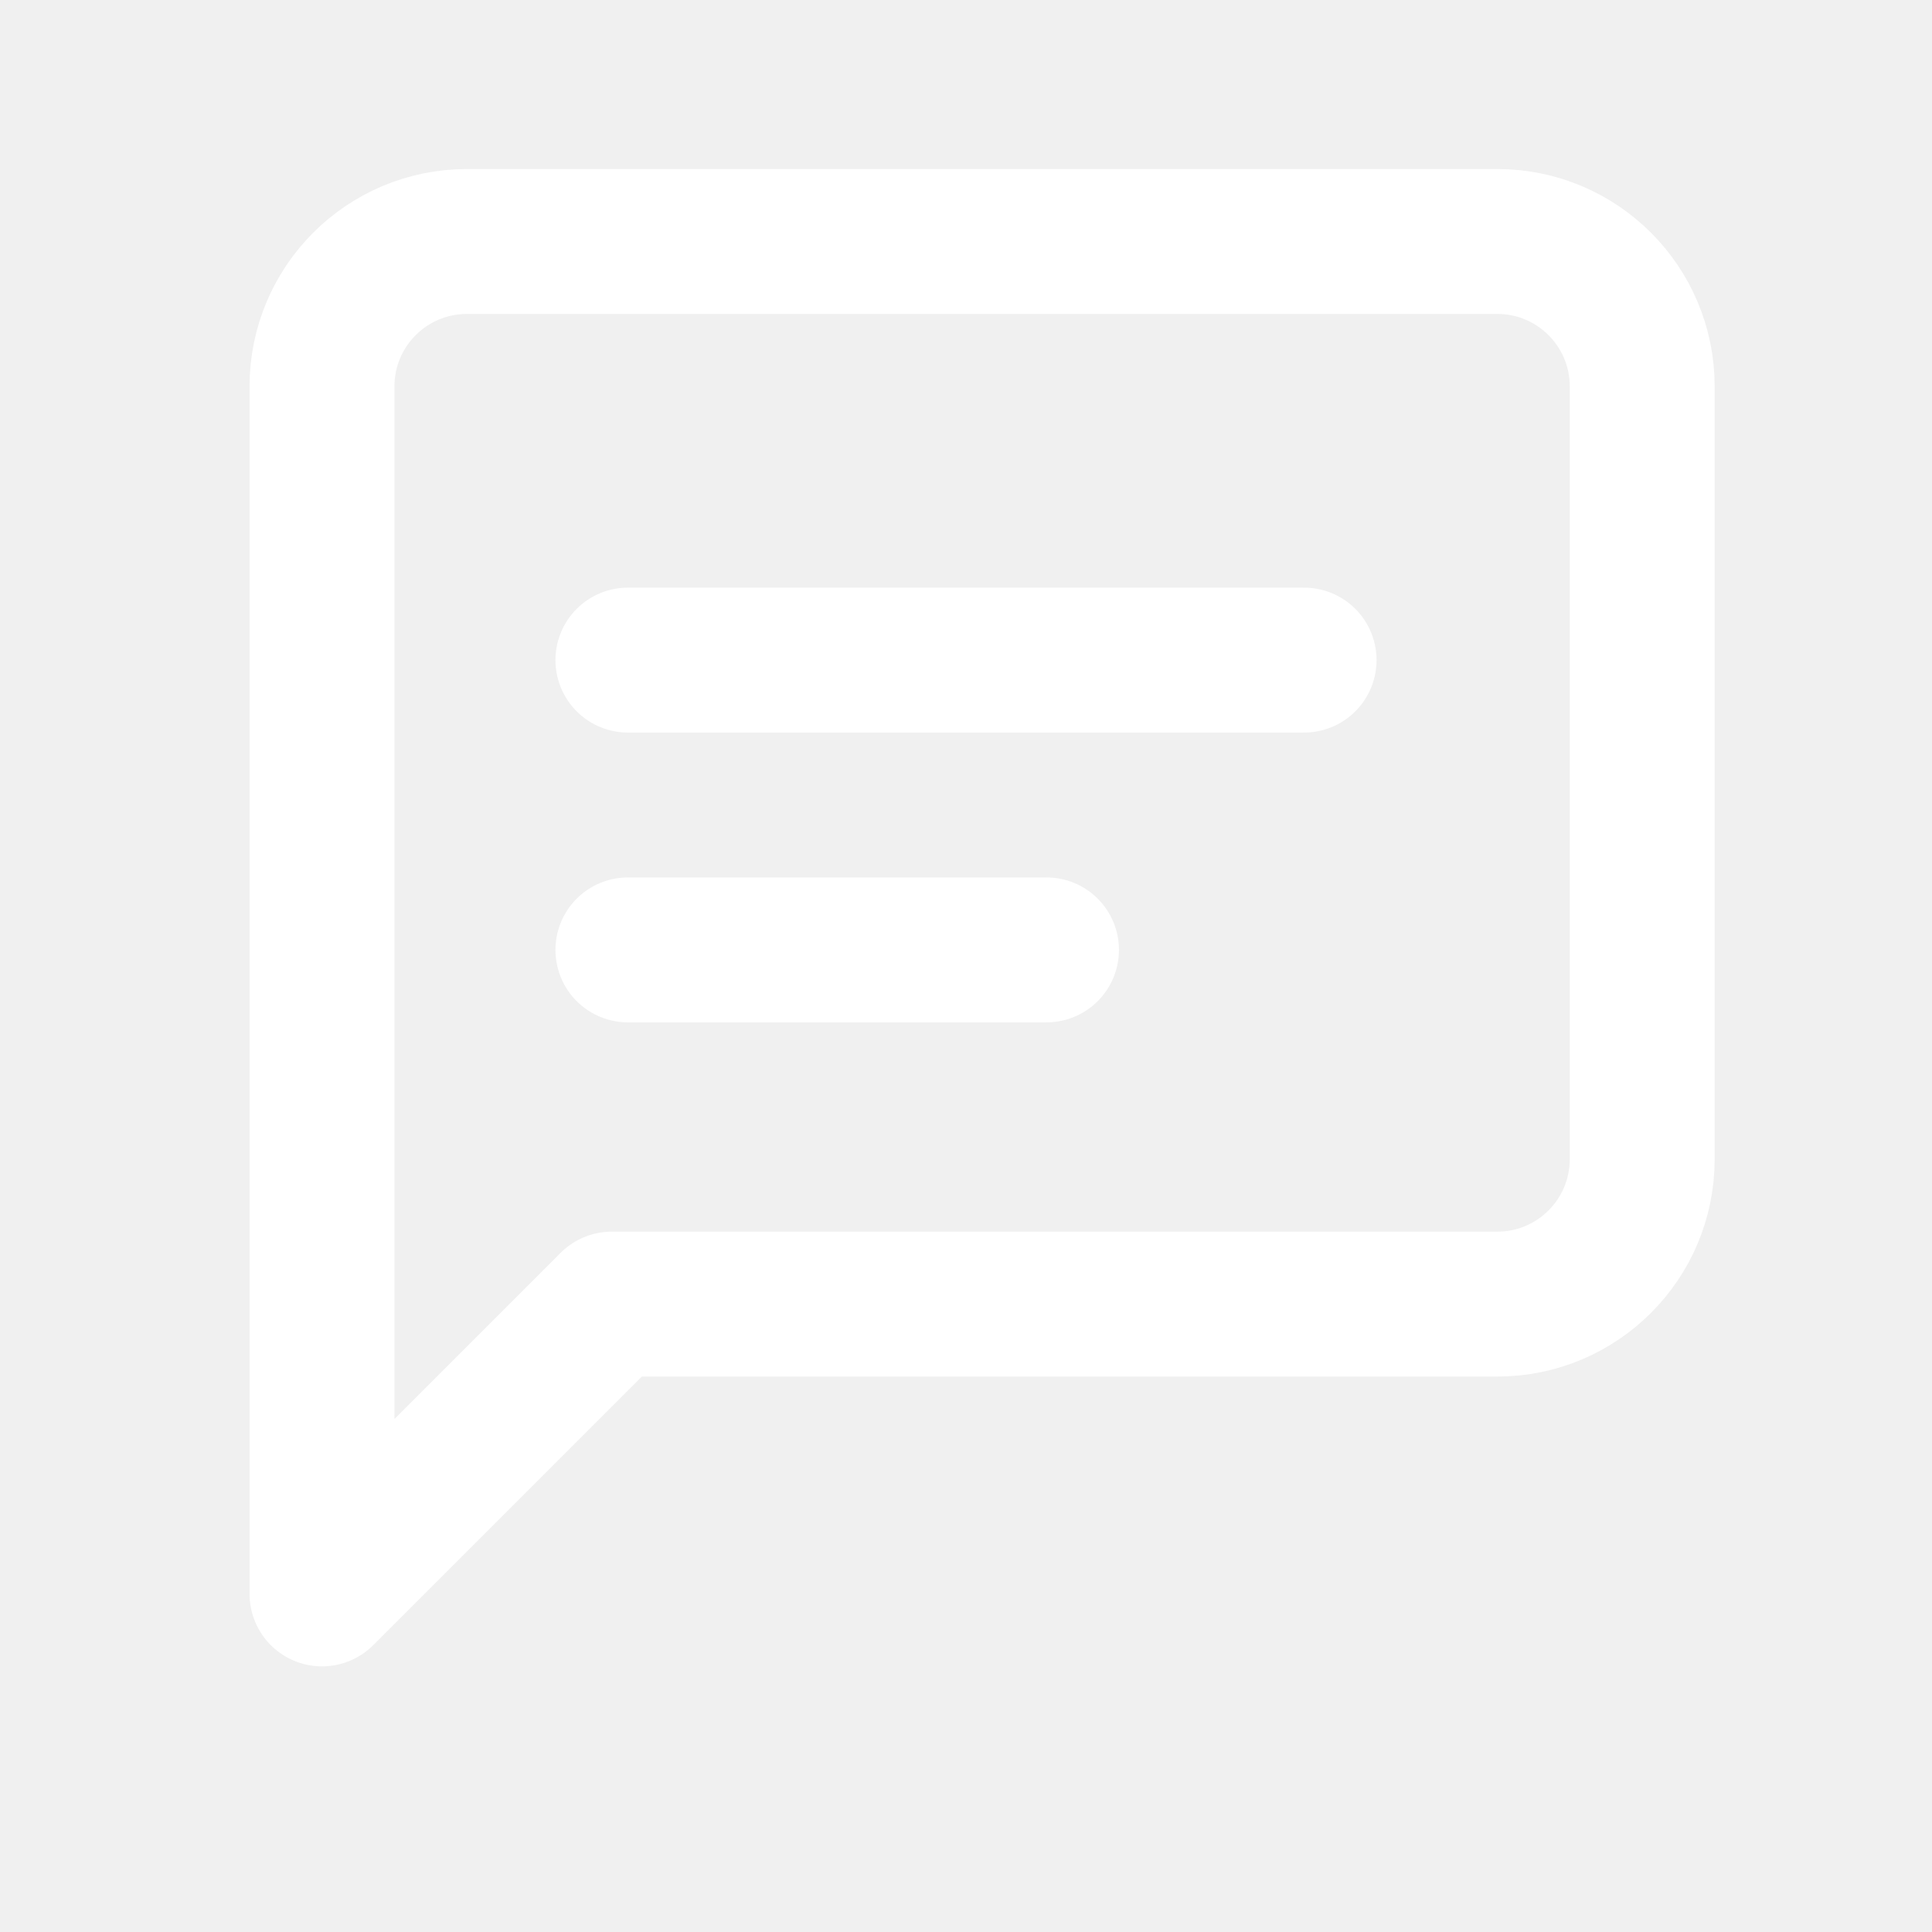
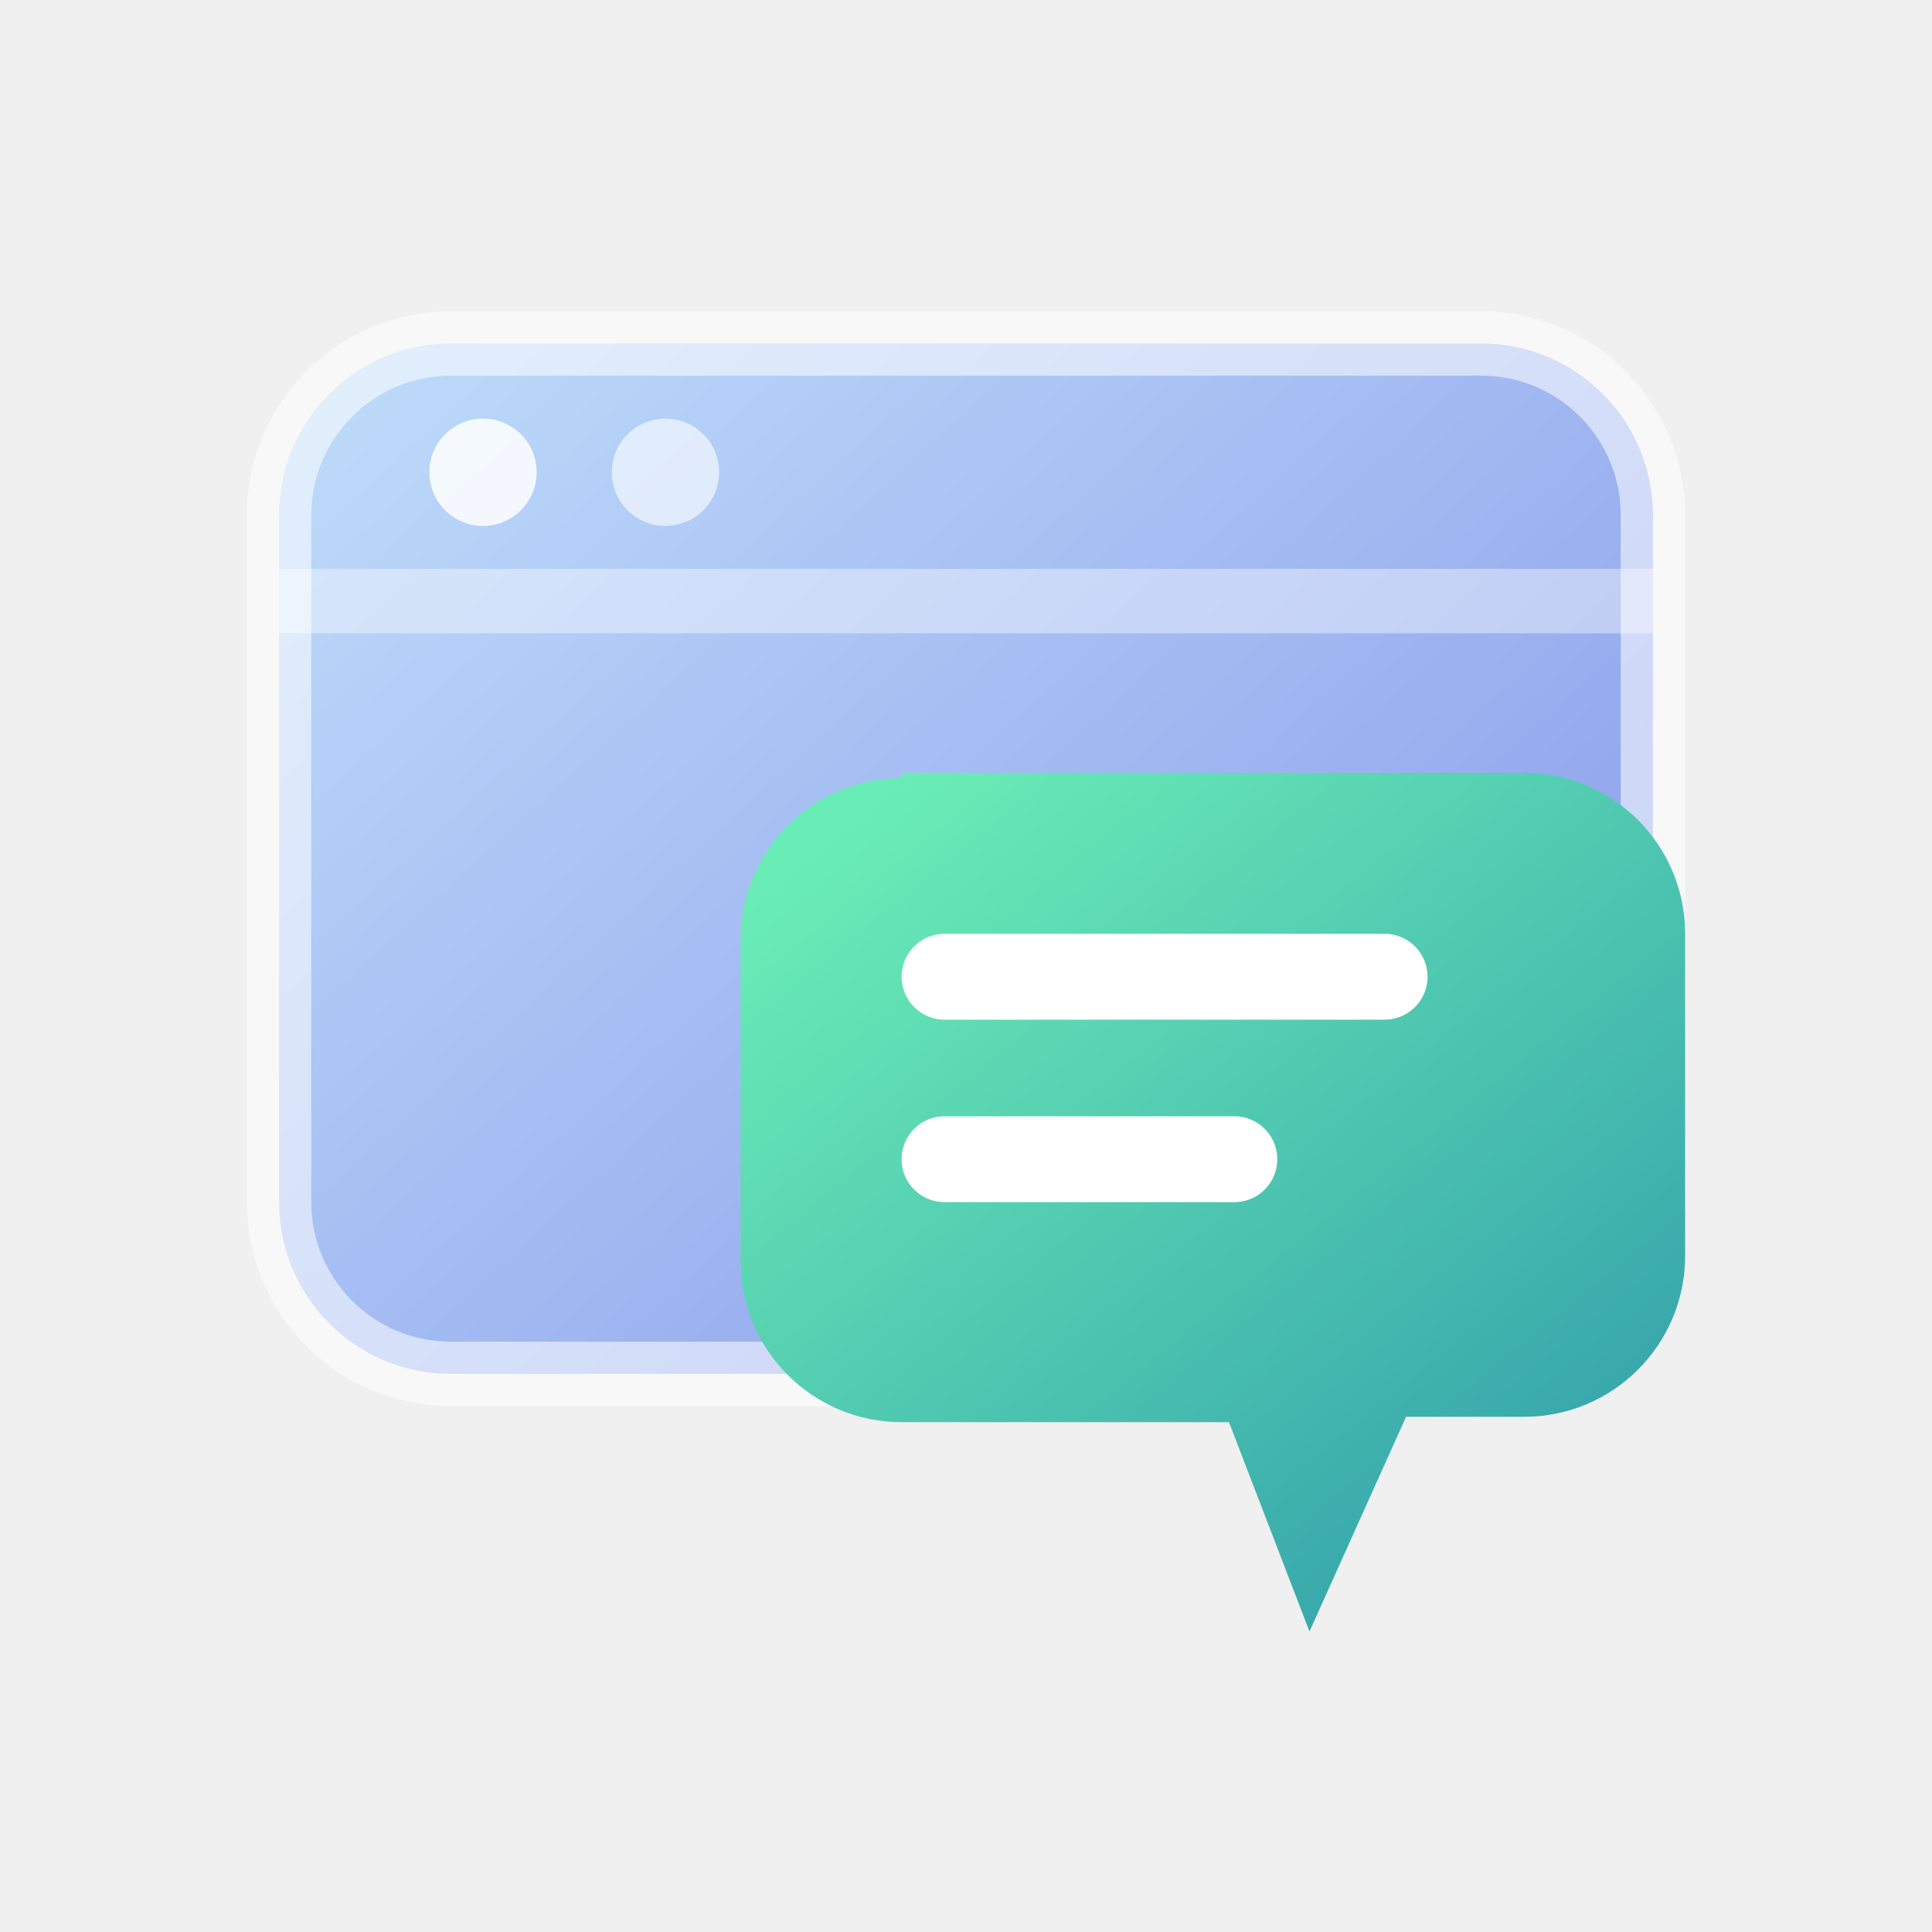
- <svg xmlns="http://www.w3.org/2000/svg" viewBox="0 0 24 24" width="24" height="24" fill="none" stroke="#ffffff" stroke-width="1.8" stroke-linecap="round" stroke-linejoin="round" role="img" aria-label="Web Chat">
-   <path d="M20.4 14.4a1.8 1.8 0 0 1-1.8 1.8H7.6L4 19.8V4.8A1.8 1.8 0 0 1 5.8 3h12.8a1.8 1.8 0 0 1 1.8 1.8z" />
-   <path d="M7.8 8.2h8.4M7.8 11.8h5.2" />
+ <svg xmlns="http://www.w3.org/2000/svg" width="36" height="36" viewBox="0 0 36 36" fill="none" role="img" aria-label="Web Chat">
+   <rect x="5.2" y="6.4" width="25.6" height="19.2" rx="3.2" fill="url(#wc-window)" fill-opacity="0.62" stroke="#FFFFFF" stroke-opacity="0.55" stroke-width="1.2" />
+   <path d="M5.2 11.2h25.6" stroke="#FFFFFF" stroke-opacity="0.4" stroke-width="1.2" />
+   <circle cx="9" cy="8.8" r="1" fill="#FFFFFF" fill-opacity="0.85" />
+   <circle cx="12.4" cy="8.8" r="1" fill="#FFFFFF" fill-opacity="0.6" />
+   <path d="M16.8 14.4h11.6a3 3 0 0 1 3 3v6a3 3 0 0 1-3 3h-2.2L24.4 30.4l-1.5-3.9h-6.1a3 3 0 0 1-3-3v-6a3 3 0 0 1 3-3Z" fill="url(#wc-bubble)" />
+   <path d="M17.6 18.2h8.2M17.6 21.6h5.4" stroke="#FFFFFF" stroke-width="1.6" stroke-linecap="round" />
+   <defs>
+     <linearGradient id="wc-window" x1="8" y1="6.4" x2="26" y2="26" gradientUnits="userSpaceOnUse">
+       <stop stop-color="#9CCBFF" />
+       <stop offset="1" stop-color="#4C6AE8" />
+     </linearGradient>
+     <linearGradient id="wc-bubble" x1="17" y1="14.4" x2="30" y2="30.4" gradientUnits="userSpaceOnUse">
+       <stop stop-color="#6AECB6" />
+       <stop offset="1" stop-color="#2F9BAA" />
+     </linearGradient>
+   </defs>
</svg>
